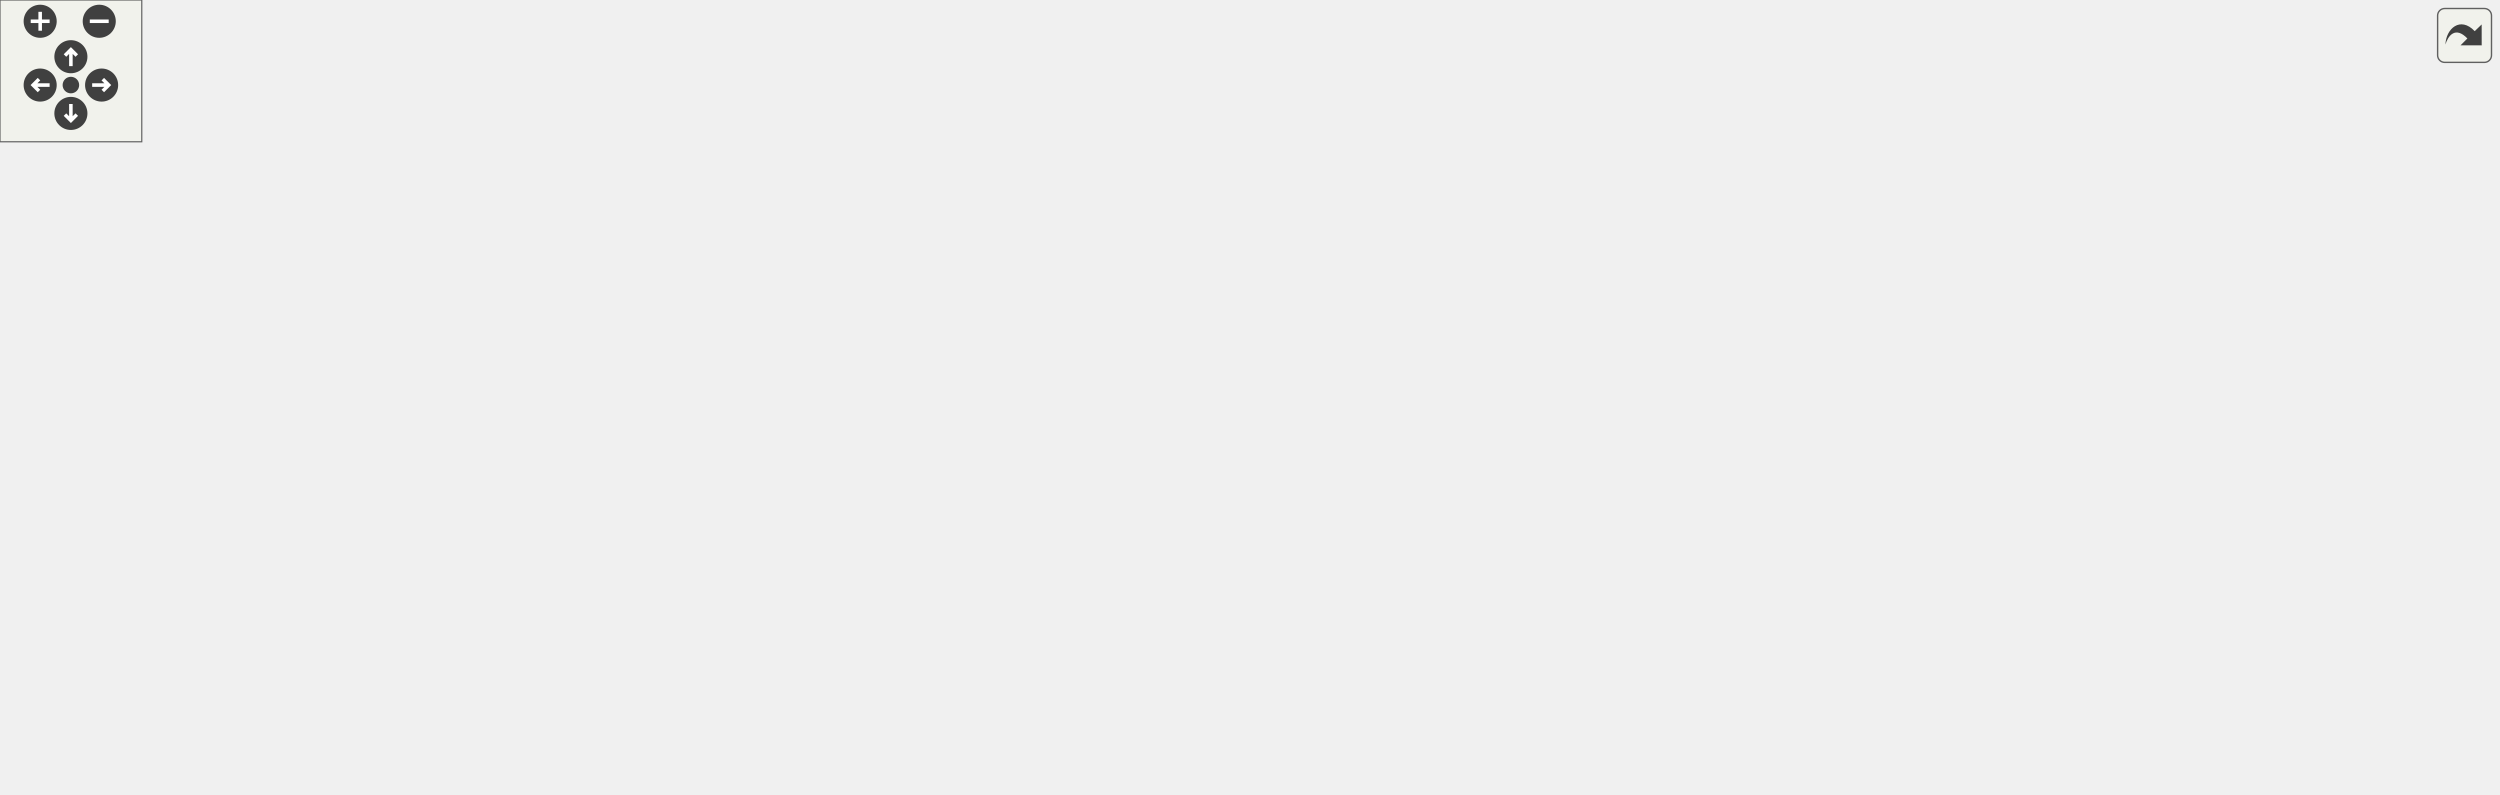
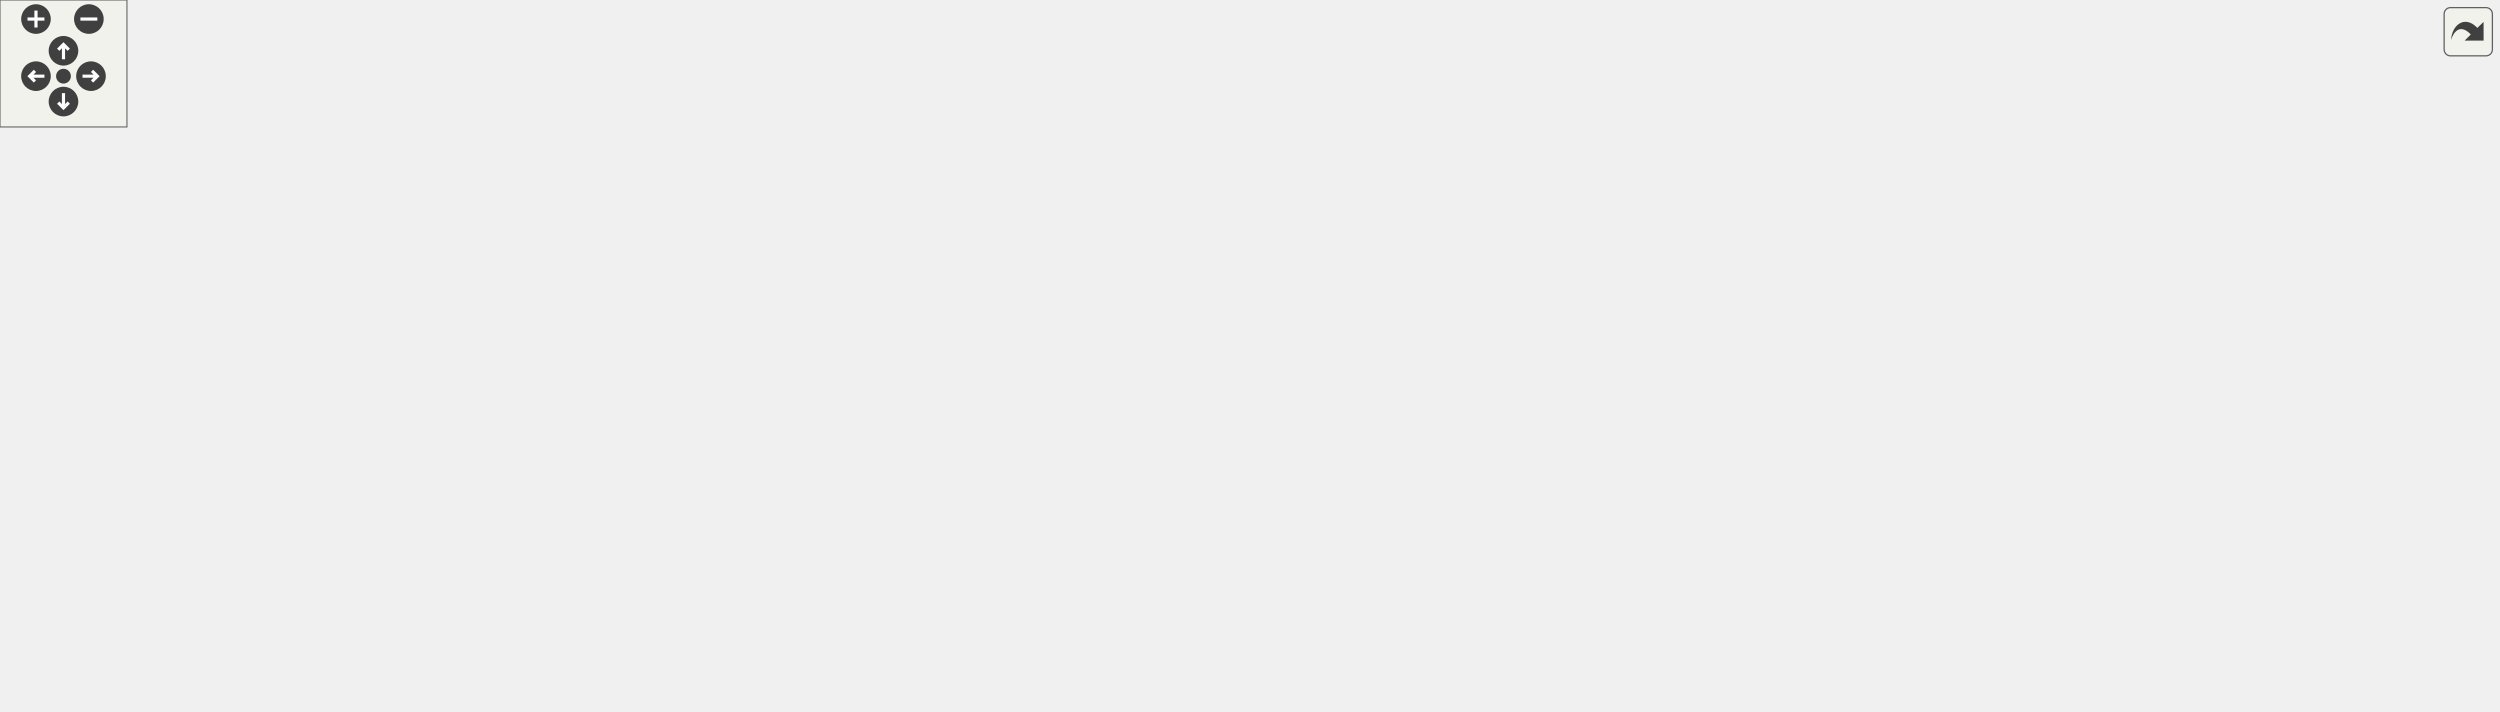
<svg xmlns="http://www.w3.org/2000/svg" xmlns:xlink="http://www.w3.org/1999/xlink" id="main" version="1.1" xml:space="preserve">
  <style type="text/css">
.edge:hover path { stroke: red; }
.edge:hover polygon { stroke: red; fill: red; }
</style>
  <defs>
    <circle id="rim" cx="0" cy="0" r="7" />
    <circle id="rim2" cx="0" cy="0" r="3.5" />
    <g id="zoomPlus">
      <use xlink:href="#rim" fill="#404040">
        <set attributeName="fill" to="#808080" begin="zoomplus.mouseover" end="zoomplus.mouseout" />
      </use>
      <path d="M-4,0h8M0,-4v8" fill="none" stroke="white" stroke-width="1.5" pointer-events="none" />
    </g>
    <g id="zoomMin">
      <use xlink:href="#rim" fill="#404040">
        <set attributeName="fill" to="#808080" begin="zoomminus.mouseover" end="zoomminus.mouseout" />
      </use>
      <path d="M-4,0h8" fill="none" stroke="white" stroke-width="1.5" pointer-events="none" />
    </g>
    <g id="dirArrow">
      <path fill="none" stroke="white" stroke-width="1.5" d="M0,-3.0v7 M-2.5,-0.5L0,-3.0L2.5,-0.5" />
    </g>
    <g id="resetDef">
      <use xlink:href="#rim2" fill="#404040">
        <set attributeName="fill" to="#808080" begin="reset.mouseover" end="reset.mouseout" />
      </use>
    </g>
  </defs>
  <svg id="graph" class="graph">
    <g id="viewport">
      <g id="node1" class="node">
        <g id="a_node1">
          <a xlink:title=" ">
            <polygon fill="#bfbfbf" stroke="black" points="646.5,-245.5 646.5,-275.5 795.5,-275.5 795.5,-245.5 646.5,-245.5" />
            <text text-anchor="start" x="654.5" y="-263.5" font-family="Helvetica,sans-Serif" font-size="10.00">Components/Objects</text>
            <text text-anchor="middle" x="721" y="-252.5" font-family="Helvetica,sans-Serif" font-size="10.00">/Gpio/include/GPIO_API.hpp</text>
          </a>
        </g>
      </g>
      <g id="node2" class="node">
        <g id="a_node2">
          <a xlink:href="../../db/d12/_distance_sensor_controller_8hpp.html" target="_top" xlink:title=" ">
            <polygon fill="none" stroke="black" points="252,-167.5 252,-208.5 454,-208.5 454,-167.5 252,-167.5" />
            <text text-anchor="start" x="260" y="-196.5" font-family="Helvetica,sans-Serif" font-size="10.00">Components/Controller</text>
            <text text-anchor="start" x="260" y="-185.5" font-family="Helvetica,sans-Serif" font-size="10.00">/DistanceSensorController</text>
            <text text-anchor="middle" x="353" y="-174.5" font-family="Helvetica,sans-Serif" font-size="10.00">/include/DistanceSensorController.hpp</text>
          </a>
        </g>
      </g>
      <g id="edge1" class="edge">
        <path fill="none" stroke="midnightblue" d="M637.9,-243.58C583.46,-233.15 511.97,-219.45 454.22,-208.39" />
        <polygon fill="midnightblue" stroke="midnightblue" points="637.38,-247.04 647.86,-245.49 638.69,-240.17 637.38,-247.04" />
      </g>
      <g id="node6" class="node">
        <g id="a_node6">
          <a xlink:href="../../d2/dc5/_service_base_8hpp.html" target="_top" xlink:title=" ">
            <polygon fill="none" stroke="black" points="583,-167.5 583,-208.5 713,-208.5 713,-167.5 583,-167.5" />
            <text text-anchor="start" x="591" y="-196.5" font-family="Helvetica,sans-Serif" font-size="10.00">Components/Interfaces</text>
            <text text-anchor="start" x="591" y="-185.5" font-family="Helvetica,sans-Serif" font-size="10.00">/ServiceBase/include</text>
            <text text-anchor="middle" x="648" y="-174.5" font-family="Helvetica,sans-Serif" font-size="10.00">/ServiceBase.hpp</text>
          </a>
        </g>
      </g>
      <g id="edge5" class="edge">
        <path fill="none" stroke="midnightblue" d="M698.84,-238.1C689.12,-228.71 677.78,-217.76 668.28,-208.59" />
        <polygon fill="midnightblue" stroke="midnightblue" points="696.6,-240.8 706.23,-245.23 701.47,-235.77 696.6,-240.8" />
      </g>
-       <g id="node14" class="node">
-         <g id="a_node14">
+       <g id="node15" class="node">
+         <g id="a_node15">
          <a xlink:href="../../de/d31/_g_p_i_o___a_p_i_8cpp.html" target="_top" xlink:title=" ">
            <polygon fill="none" stroke="black" points="731,-173 731,-203 859,-203 859,-173 731,-173" />
            <text text-anchor="start" x="739" y="-191" font-family="Helvetica,sans-Serif" font-size="10.00">Components/Objects</text>
            <text text-anchor="middle" x="795" y="-180" font-family="Helvetica,sans-Serif" font-size="10.00">/Gpio/src/GPIO_API.cpp</text>
          </a>
        </g>
      </g>
-       <g id="edge14" class="edge">
+       <g id="edge15" class="edge">
        <path fill="none" stroke="midnightblue" d="M743.37,-238.19C755.25,-226.87 769.52,-213.27 780.05,-203.25" />
        <polygon fill="midnightblue" stroke="midnightblue" points="740.8,-235.8 735.98,-245.23 745.63,-240.87 740.8,-235.8" />
      </g>
-       <g id="node15" class="node">
-         <g id="a_node15">
+       <g id="node16" class="node">
+         <g id="a_node16">
          <a xlink:href="../../d4/d7c/gpio__test_8cpp.html" target="_top" xlink:title=" ">
            <polygon fill="none" stroke="black" points="877,-167.5 877,-208.5 995,-208.5 995,-167.5 877,-167.5" />
            <text text-anchor="start" x="885" y="-196.5" font-family="Helvetica,sans-Serif" font-size="10.00">Components/Objects</text>
            <text text-anchor="start" x="885" y="-185.5" font-family="Helvetica,sans-Serif" font-size="10.00">/Gpio/test/test/gpio</text>
            <text text-anchor="middle" x="936" y="-174.5" font-family="Helvetica,sans-Serif" font-size="10.00">_test.cpp</text>
          </a>
        </g>
      </g>
-       <g id="edge15" class="edge">
+       <g id="edge16" class="edge">
        <path fill="none" stroke="midnightblue" d="M773.54,-242.27C804.73,-232.05 844.35,-219.05 876.66,-208.46" />
        <polygon fill="midnightblue" stroke="midnightblue" points="772.15,-239.05 763.73,-245.49 774.33,-245.7 772.15,-239.05" />
      </g>
      <g id="node3" class="node">
        <g id="a_node3">
          <a xlink:href="../../dd/dde/_distance_sensor_controller_8cpp.html" target="_top" xlink:title=" ">
            <polygon fill="none" stroke="black" points="0,-84 0,-125 180,-125 180,-84 0,-84" />
            <text text-anchor="start" x="8" y="-113" font-family="Helvetica,sans-Serif" font-size="10.00">Components/Controller</text>
            <text text-anchor="start" x="8" y="-102" font-family="Helvetica,sans-Serif" font-size="10.00">/DistanceSensorController</text>
            <text text-anchor="middle" x="90" y="-91" font-family="Helvetica,sans-Serif" font-size="10.00">/src/DistanceSensorController.cpp</text>
          </a>
        </g>
      </g>
      <g id="edge2" class="edge">
        <path fill="none" stroke="midnightblue" d="M280.32,-164.48C240.35,-152.09 191.25,-136.88 152.94,-125" />
        <polygon fill="midnightblue" stroke="midnightblue" points="279.42,-167.86 290,-167.48 281.49,-161.18 279.42,-167.86" />
      </g>
      <g id="node4" class="node">
        <g id="a_node4">
          <a xlink:href="../../d7/d91/_distance_sensor_controller__test_8cpp.html" target="_top" xlink:title=" ">
            <polygon fill="none" stroke="black" points="198.5,-78.5 198.5,-130.5 385.5,-130.5 385.5,-78.5 198.5,-78.5" />
            <text text-anchor="start" x="206.5" y="-118.5" font-family="Helvetica,sans-Serif" font-size="10.00">Components/Controller</text>
            <text text-anchor="start" x="206.5" y="-107.5" font-family="Helvetica,sans-Serif" font-size="10.00">/DistanceSensorController</text>
            <text text-anchor="start" x="206.5" y="-96.5" font-family="Helvetica,sans-Serif" font-size="10.00">/test/test/DistanceSensorController</text>
            <text text-anchor="middle" x="292" y="-85.5" font-family="Helvetica,sans-Serif" font-size="10.00">_test.cpp</text>
          </a>
        </g>
      </g>
      <g id="edge3" class="edge">
        <path fill="none" stroke="midnightblue" d="M332.13,-159.12C325.21,-149.87 317.55,-139.63 310.79,-130.61" />
        <polygon fill="midnightblue" stroke="midnightblue" points="329.44,-161.36 338.23,-167.27 335.04,-157.17 329.44,-161.36" />
      </g>
      <g id="node5" class="node">
        <g id="a_node5">
          <a xlink:href="../../da/d75/_data_broker__test_8cpp.html" target="_top" xlink:title=" ">
            <polygon fill="none" stroke="black" points="377.5,-0.5 377.5,-41.5 496.5,-41.5 496.5,-0.5 377.5,-0.5" />
            <text text-anchor="start" x="385.5" y="-29.5" font-family="Helvetica,sans-Serif" font-size="10.00">Components/Objects</text>
            <text text-anchor="start" x="385.5" y="-18.5" font-family="Helvetica,sans-Serif" font-size="10.00">/DataBroker/test/test</text>
            <text text-anchor="middle" x="437" y="-7.5" font-family="Helvetica,sans-Serif" font-size="10.00">/DataBroker_test.cpp</text>
          </a>
        </g>
      </g>
      <g id="edge4" class="edge">
        <path fill="none" stroke="midnightblue" d="M375.4,-159.36C381.89,-150.6 388.67,-140.68 394,-131 410.4,-101.25 423.7,-63.93 430.97,-41.58" />
        <polygon fill="midnightblue" stroke="midnightblue" points="372.58,-157.28 369.31,-167.36 378.15,-161.52 372.58,-157.28" />
      </g>
      <g id="node7" class="node">
        <g id="a_node7">
          <a xlink:href="../../dc/d1d/_service__test_8cpp.html" target="_top" xlink:title=" ">
            <polygon fill="none" stroke="black" points="441,-84 441,-125 571,-125 571,-84 441,-84" />
            <text text-anchor="start" x="449" y="-113" font-family="Helvetica,sans-Serif" font-size="10.00">Components/Interfaces</text>
            <text text-anchor="start" x="449" y="-102" font-family="Helvetica,sans-Serif" font-size="10.00">/ServiceBase/test/test</text>
            <text text-anchor="middle" x="506" y="-91" font-family="Helvetica,sans-Serif" font-size="10.00">/Service_test.cpp</text>
          </a>
        </g>
      </g>
      <g id="edge6" class="edge">
        <path fill="none" stroke="midnightblue" d="M605.05,-162.35C584.28,-150.43 559.71,-136.32 540.23,-125.14" />
        <polygon fill="midnightblue" stroke="midnightblue" points="603.57,-165.54 613.99,-167.48 607.06,-159.47 603.57,-165.54" />
      </g>
      <g id="node8" class="node">
        <g id="a_node8">
          <a xlink:href="../../d0/dc1/_data_broker_8hpp.html" target="_top" xlink:title=" ">
            <polygon fill="none" stroke="black" points="589,-84 589,-125 707,-125 707,-84 589,-84" />
            <text text-anchor="start" x="597" y="-113" font-family="Helvetica,sans-Serif" font-size="10.00">Components/Objects</text>
            <text text-anchor="start" x="597" y="-102" font-family="Helvetica,sans-Serif" font-size="10.00">/DataBroker/include</text>
            <text text-anchor="middle" x="648" y="-91" font-family="Helvetica,sans-Serif" font-size="10.00">/DataBroker.hpp</text>
          </a>
        </g>
      </g>
      <g id="edge7" class="edge">
        <path fill="none" stroke="midnightblue" d="M648,-157.06C648,-146.38 648,-134.63 648,-125.05" />
        <polygon fill="midnightblue" stroke="midnightblue" points="644.5,-157.27 648,-167.27 651.5,-157.27 644.5,-157.27" />
      </g>
      <g id="node10" class="node">
        <g id="a_node10">
          <a xlink:href="../../d2/d1e/_online_detector__service_8hpp.html" target="_top" xlink:title=" ">
            <polygon fill="none" stroke="black" points="725.5,-84 725.5,-125 880.5,-125 880.5,-84 725.5,-84" />
            <text text-anchor="start" x="733.5" y="-113" font-family="Helvetica,sans-Serif" font-size="10.00">Components/Service</text>
            <text text-anchor="start" x="733.5" y="-102" font-family="Helvetica,sans-Serif" font-size="10.00">/OnlineDetector/include</text>
            <text text-anchor="middle" x="803" y="-91" font-family="Helvetica,sans-Serif" font-size="10.00">/OnlineDetector_service.hpp</text>
          </a>
        </g>
      </g>
      <g id="edge10" class="edge">
        <path fill="none" stroke="midnightblue" d="M694,-162.81C716.95,-150.75 744.33,-136.35 765.91,-125" />
        <polygon fill="midnightblue" stroke="midnightblue" points="692.35,-159.73 685.13,-167.48 695.61,-165.92 692.35,-159.73" />
      </g>
-       <g id="node12" class="node">
-         <g id="a_node12">
+       <g id="node13" class="node">
+         <g id="a_node13">
          <a xlink:href="../../dd/d22/_water_estimator___service_8hpp.html" target="_top" xlink:title=" ">
-             <polygon fill="none" stroke="black" points="899,-84 899,-125 1057,-125 1057,-84 899,-84" />
-             <text text-anchor="start" x="907" y="-113" font-family="Helvetica,sans-Serif" font-size="10.00">Components/Service</text>
-             <text text-anchor="start" x="907" y="-102" font-family="Helvetica,sans-Serif" font-size="10.00">/WaterEstimator/include</text>
-             <text text-anchor="middle" x="978" y="-91" font-family="Helvetica,sans-Serif" font-size="10.00">/WaterEstimator_Service.hpp</text>
-           </a>
-         </g>
-       </g>
-       <g id="edge12" class="edge">
-         <path fill="none" stroke="midnightblue" d="M723.21,-166.77C797.93,-149.05 818.99,-148.87 890,-131 897.25,-129.18 904.8,-127.16 912.31,-125.09" />
-         <polygon fill="midnightblue" stroke="midnightblue" points="722.23,-163.41 713.32,-169.14 723.86,-170.21 722.23,-163.41" />
+             <polygon fill="none" stroke="black" points="961,-84 961,-125 1119,-125 1119,-84 961,-84" />
+             <text text-anchor="start" x="969" y="-113" font-family="Helvetica,sans-Serif" font-size="10.00">Components/Service</text>
+             <text text-anchor="start" x="969" y="-102" font-family="Helvetica,sans-Serif" font-size="10.00">/WaterEstimator/include</text>
+             <text text-anchor="middle" x="1040" y="-91" font-family="Helvetica,sans-Serif" font-size="10.00">/WaterEstimator_Service.hpp</text>
+           </a>
+         </g>
+       </g>
+       <g id="edge13" class="edge">
+         <path fill="none" stroke="midnightblue" d="M723.3,-166.77C809.84,-146.96 898.77,-130.24 960.93,-119.14" />
+         <polygon fill="midnightblue" stroke="midnightblue" points="722.26,-163.42 713.3,-169.07 723.84,-170.24 722.26,-163.42" />
      </g>
      <g id="edge9" class="edge">
        <path fill="none" stroke="midnightblue" d="M587.85,-80.27C556.13,-68.01 517.65,-53.15 487.49,-41.5" />
        <polygon fill="midnightblue" stroke="midnightblue" points="586.87,-83.64 597.46,-83.98 589.39,-77.11 586.87,-83.64" />
      </g>
      <g id="node9" class="node">
        <g id="a_node9">
          <a xlink:href="../../d4/ddc/_data_broker_8cpp.html" target="_top" xlink:title=" ">
-             <polygon fill="none" stroke="black" points="538.5,-6 538.5,-36 707.5,-36 707.5,-6 538.5,-6" />
-             <text text-anchor="start" x="546.5" y="-24" font-family="Helvetica,sans-Serif" font-size="10.00">Components/Objects</text>
-             <text text-anchor="middle" x="623" y="-13" font-family="Helvetica,sans-Serif" font-size="10.00">/DataBroker/src/DataBroker.cpp</text>
+             <polygon fill="none" stroke="black" points="526.5,-6 526.5,-36 695.5,-36 695.5,-6 526.5,-6" />
+             <text text-anchor="start" x="534.5" y="-24" font-family="Helvetica,sans-Serif" font-size="10.00">Components/Objects</text>
+             <text text-anchor="middle" x="611" y="-13" font-family="Helvetica,sans-Serif" font-size="10.00">/DataBroker/src/DataBroker.cpp</text>
          </a>
        </g>
      </g>
      <g id="edge8" class="edge">
-         <path fill="none" stroke="midnightblue" d="M638.92,-73.91C634.98,-61.04 630.54,-46.57 627.35,-36.18" />
-         <polygon fill="midnightblue" stroke="midnightblue" points="635.67,-75.24 641.95,-83.77 642.36,-73.18 635.67,-75.24" />
+         <path fill="none" stroke="midnightblue" d="M634.74,-74.29C628.86,-61.33 622.2,-46.68 617.44,-36.18" />
+         <polygon fill="midnightblue" stroke="midnightblue" points="631.72,-76.11 639.04,-83.77 638.1,-73.22 631.72,-76.11" />
      </g>
      <g id="node11" class="node">
        <g id="a_node11">
          <a xlink:href="../../d7/d24/_online_detector__service_8cpp.html" target="_top" xlink:title=" ">
-             <polygon fill="none" stroke="black" points="726,-0.5 726,-41.5 880,-41.5 880,-0.5 726,-0.5" />
-             <text text-anchor="start" x="734" y="-29.5" font-family="Helvetica,sans-Serif" font-size="10.00">Components/Service</text>
-             <text text-anchor="start" x="734" y="-18.5" font-family="Helvetica,sans-Serif" font-size="10.00">/OnlineDetector/src</text>
-             <text text-anchor="middle" x="803" y="-7.5" font-family="Helvetica,sans-Serif" font-size="10.00">/OnlineDetector_service.cpp</text>
+             <polygon fill="none" stroke="black" points="714,-0.5 714,-41.5 868,-41.5 868,-0.5 714,-0.5" />
+             <text text-anchor="start" x="722" y="-29.5" font-family="Helvetica,sans-Serif" font-size="10.00">Components/Service</text>
+             <text text-anchor="start" x="722" y="-18.5" font-family="Helvetica,sans-Serif" font-size="10.00">/OnlineDetector/src</text>
+             <text text-anchor="middle" x="791" y="-7.5" font-family="Helvetica,sans-Serif" font-size="10.00">/OnlineDetector_service.cpp</text>
          </a>
        </g>
      </g>
      <g id="edge11" class="edge">
-         <path fill="none" stroke="midnightblue" d="M803,-73.56C803,-62.88 803,-51.13 803,-41.55" />
-         <polygon fill="midnightblue" stroke="midnightblue" points="799.5,-73.77 803,-83.77 806.5,-73.77 799.5,-73.77" />
-       </g>
-       <g id="node13" class="node">
-         <g id="a_node13">
+         <path fill="none" stroke="midnightblue" d="M798.59,-73.56C797.02,-62.88 795.29,-51.13 793.88,-41.55" />
+         <polygon fill="midnightblue" stroke="midnightblue" points="795.18,-74.39 800.1,-83.77 802.1,-73.37 795.18,-74.39" />
+       </g>
+       <g id="node12" class="node">
+         <g id="a_node12">
+           <a xlink:href="../../db/df8/_service_2_online_detector_2test_2test_2simple__test_8cpp.html" target="_top" xlink:title=" ">
+             <polygon fill="none" stroke="black" points="886.5,-0.5 886.5,-41.5 1005.5,-41.5 1005.5,-0.5 886.5,-0.5" />
+             <text text-anchor="start" x="894.5" y="-29.5" font-family="Helvetica,sans-Serif" font-size="10.00">Components/Service</text>
+             <text text-anchor="start" x="894.5" y="-18.5" font-family="Helvetica,sans-Serif" font-size="10.00">/OnlineDetector/test</text>
+             <text text-anchor="middle" x="946" y="-7.5" font-family="Helvetica,sans-Serif" font-size="10.00">/test/simple_test.cpp</text>
+           </a>
+         </g>
+       </g>
+       <g id="edge12" class="edge">
+         <path fill="none" stroke="midnightblue" d="M845.97,-79.01C866.94,-67.06 891.83,-52.87 911.53,-41.64" />
+         <polygon fill="midnightblue" stroke="midnightblue" points="844.21,-75.99 837.25,-83.98 847.67,-82.07 844.21,-75.99" />
+       </g>
+       <g id="node14" class="node">
+         <g id="a_node14">
          <a xlink:href="../../dd/dd3/_water_estimator___service_8cpp.html" target="_top" xlink:title=" ">
-             <polygon fill="none" stroke="black" points="899.5,-0.5 899.5,-41.5 1056.5,-41.5 1056.5,-0.5 899.5,-0.5" />
-             <text text-anchor="start" x="907.5" y="-29.5" font-family="Helvetica,sans-Serif" font-size="10.00">Components/Service</text>
-             <text text-anchor="start" x="907.5" y="-18.5" font-family="Helvetica,sans-Serif" font-size="10.00">/WaterEstimator/src</text>
-             <text text-anchor="middle" x="978" y="-7.5" font-family="Helvetica,sans-Serif" font-size="10.00">/WaterEstimator_Service.cpp</text>
-           </a>
-         </g>
-       </g>
-       <g id="edge13" class="edge">
-         <path fill="none" stroke="midnightblue" d="M978,-73.56C978,-62.88 978,-51.13 978,-41.55" />
-         <polygon fill="midnightblue" stroke="midnightblue" points="974.5,-73.77 978,-83.77 981.5,-73.77 974.5,-73.77" />
+             <polygon fill="none" stroke="black" points="1023.5,-0.5 1023.5,-41.5 1180.5,-41.5 1180.5,-0.5 1023.5,-0.5" />
+             <text text-anchor="start" x="1031.5" y="-29.5" font-family="Helvetica,sans-Serif" font-size="10.00">Components/Service</text>
+             <text text-anchor="start" x="1031.5" y="-18.5" font-family="Helvetica,sans-Serif" font-size="10.00">/WaterEstimator/src</text>
+             <text text-anchor="middle" x="1102" y="-7.5" font-family="Helvetica,sans-Serif" font-size="10.00">/WaterEstimator_Service.cpp</text>
+           </a>
+         </g>
+       </g>
+       <g id="edge14" class="edge">
+         <path fill="none" stroke="midnightblue" d="M1061.26,-75.55C1069.78,-64.36 1079.38,-51.73 1087.13,-41.55" />
+         <polygon fill="midnightblue" stroke="midnightblue" points="1058.28,-73.69 1055.01,-83.77 1063.85,-77.93 1058.28,-73.69" />
      </g>
    </g>
  </svg>
  <g id="navigator" transform="translate(0 0)" fill="#404254">
    <rect fill="#f2f5e9" fill-opacity="0.5" stroke="#606060" stroke-width=".5" x="0" y="0" width="60" height="60" />
    <use id="zoomplus" xlink:href="#zoomPlus" x="17" y="9" />
    <use id="zoomminus" xlink:href="#zoomMin" x="42" y="9" />
    <use id="reset" xlink:href="#resetDef" x="30" y="36" />
    <g id="arrowUp" xlink:href="#dirArrow" transform="translate(30 24)">
      <use xlink:href="#rim" fill="#404040">
        <set attributeName="fill" to="#808080" begin="arrowUp.mouseover" end="arrowUp.mouseout" />
      </use>
      <path fill="none" stroke="white" stroke-width="1.5" d="M0,-3.0v7 M-2.5,-0.5L0,-3.0L2.5,-0.5" />
    </g>
    <g id="arrowRight" xlink:href="#dirArrow" transform="rotate(90) translate(36 -43)">
      <use xlink:href="#rim" fill="#404040">
        <set attributeName="fill" to="#808080" begin="arrowRight.mouseover" end="arrowRight.mouseout" />
      </use>
      <path fill="none" stroke="white" stroke-width="1.5" d="M0,-3.0v7 M-2.5,-0.5L0,-3.0L2.5,-0.5" />
    </g>
    <g id="arrowDown" xlink:href="#dirArrow" transform="rotate(180) translate(-30 -48)">
      <use xlink:href="#rim" fill="#404040">
        <set attributeName="fill" to="#808080" begin="arrowDown.mouseover" end="arrowDown.mouseout" />
      </use>
      <path fill="none" stroke="white" stroke-width="1.5" d="M0,-3.0v7 M-2.5,-0.5L0,-3.0L2.5,-0.5" />
    </g>
    <g id="arrowLeft" xlink:href="#dirArrow" transform="rotate(270) translate(-36 17)">
      <use xlink:href="#rim" fill="#404040">
        <set attributeName="fill" to="#808080" begin="arrowLeft.mouseover" end="arrowLeft.mouseout" />
      </use>
      <path fill="none" stroke="white" stroke-width="1.5" d="M0,-3.0v7 M-2.5,-0.5L0,-3.0L2.5,-0.5" />
    </g>
  </g>
  <svg viewBox="0 0 15 15" width="100%" height="30px" preserveAspectRatio="xMaxYMin meet">
    <g id="arrow_out" transform="scale(0.3 0.3)">
      <a xlink:href="_g_p_i_o___a_p_i_8hpp__dep__incl_org.svg" target="_base">
        <rect id="button" ry="5" rx="5" y="6" x="6" height="38" width="38" fill="#f2f5e9" fill-opacity="0.5" stroke="#606060" stroke-width="1.0" />
        <path id="arrow" d="M 11.5,31.437 C 11.94,20.098 22.043,11.323 32.159,21.979 L 37.069,17.246 C 37.069,17.246 37.088,32 37.088,32 L 22.16,31.978 C 22.16,31.978 26.998,27.14 26.998,27.14 C 18.529,18.264 13.292,25.23 11.5,31.437 z" style="fill:#404040;" />
      </a>
    </g>
  </svg>
</svg>
